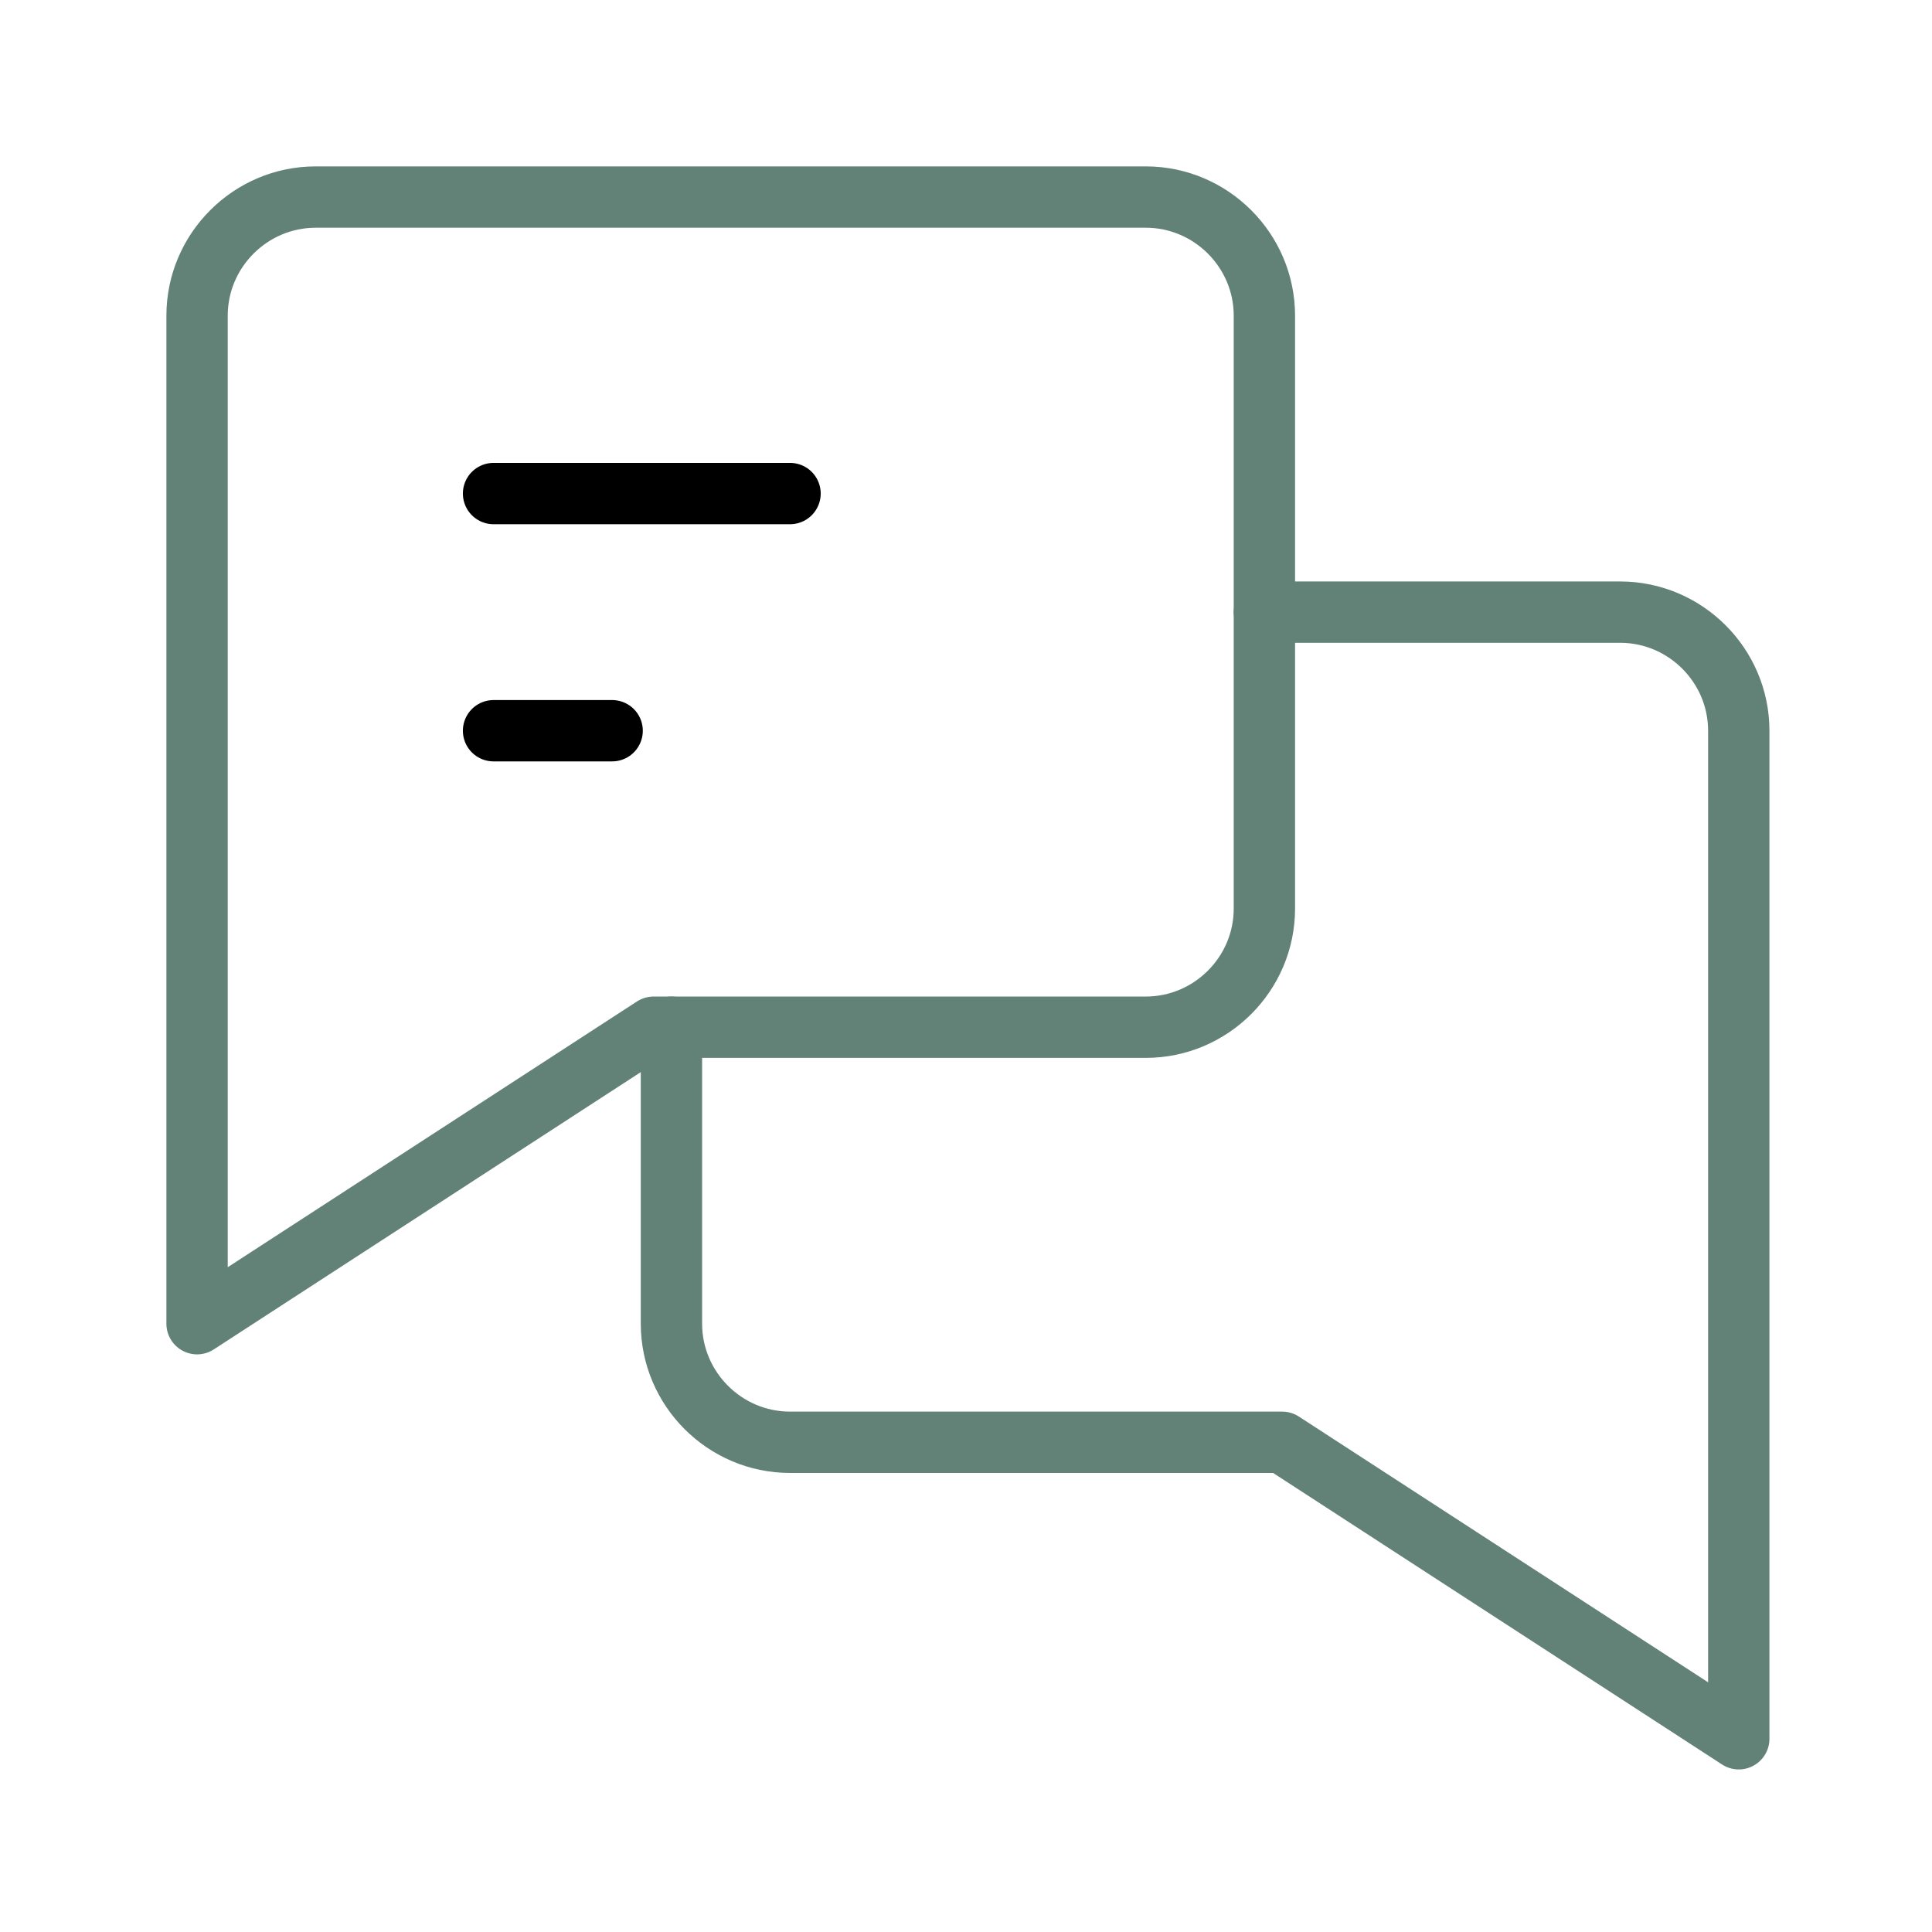
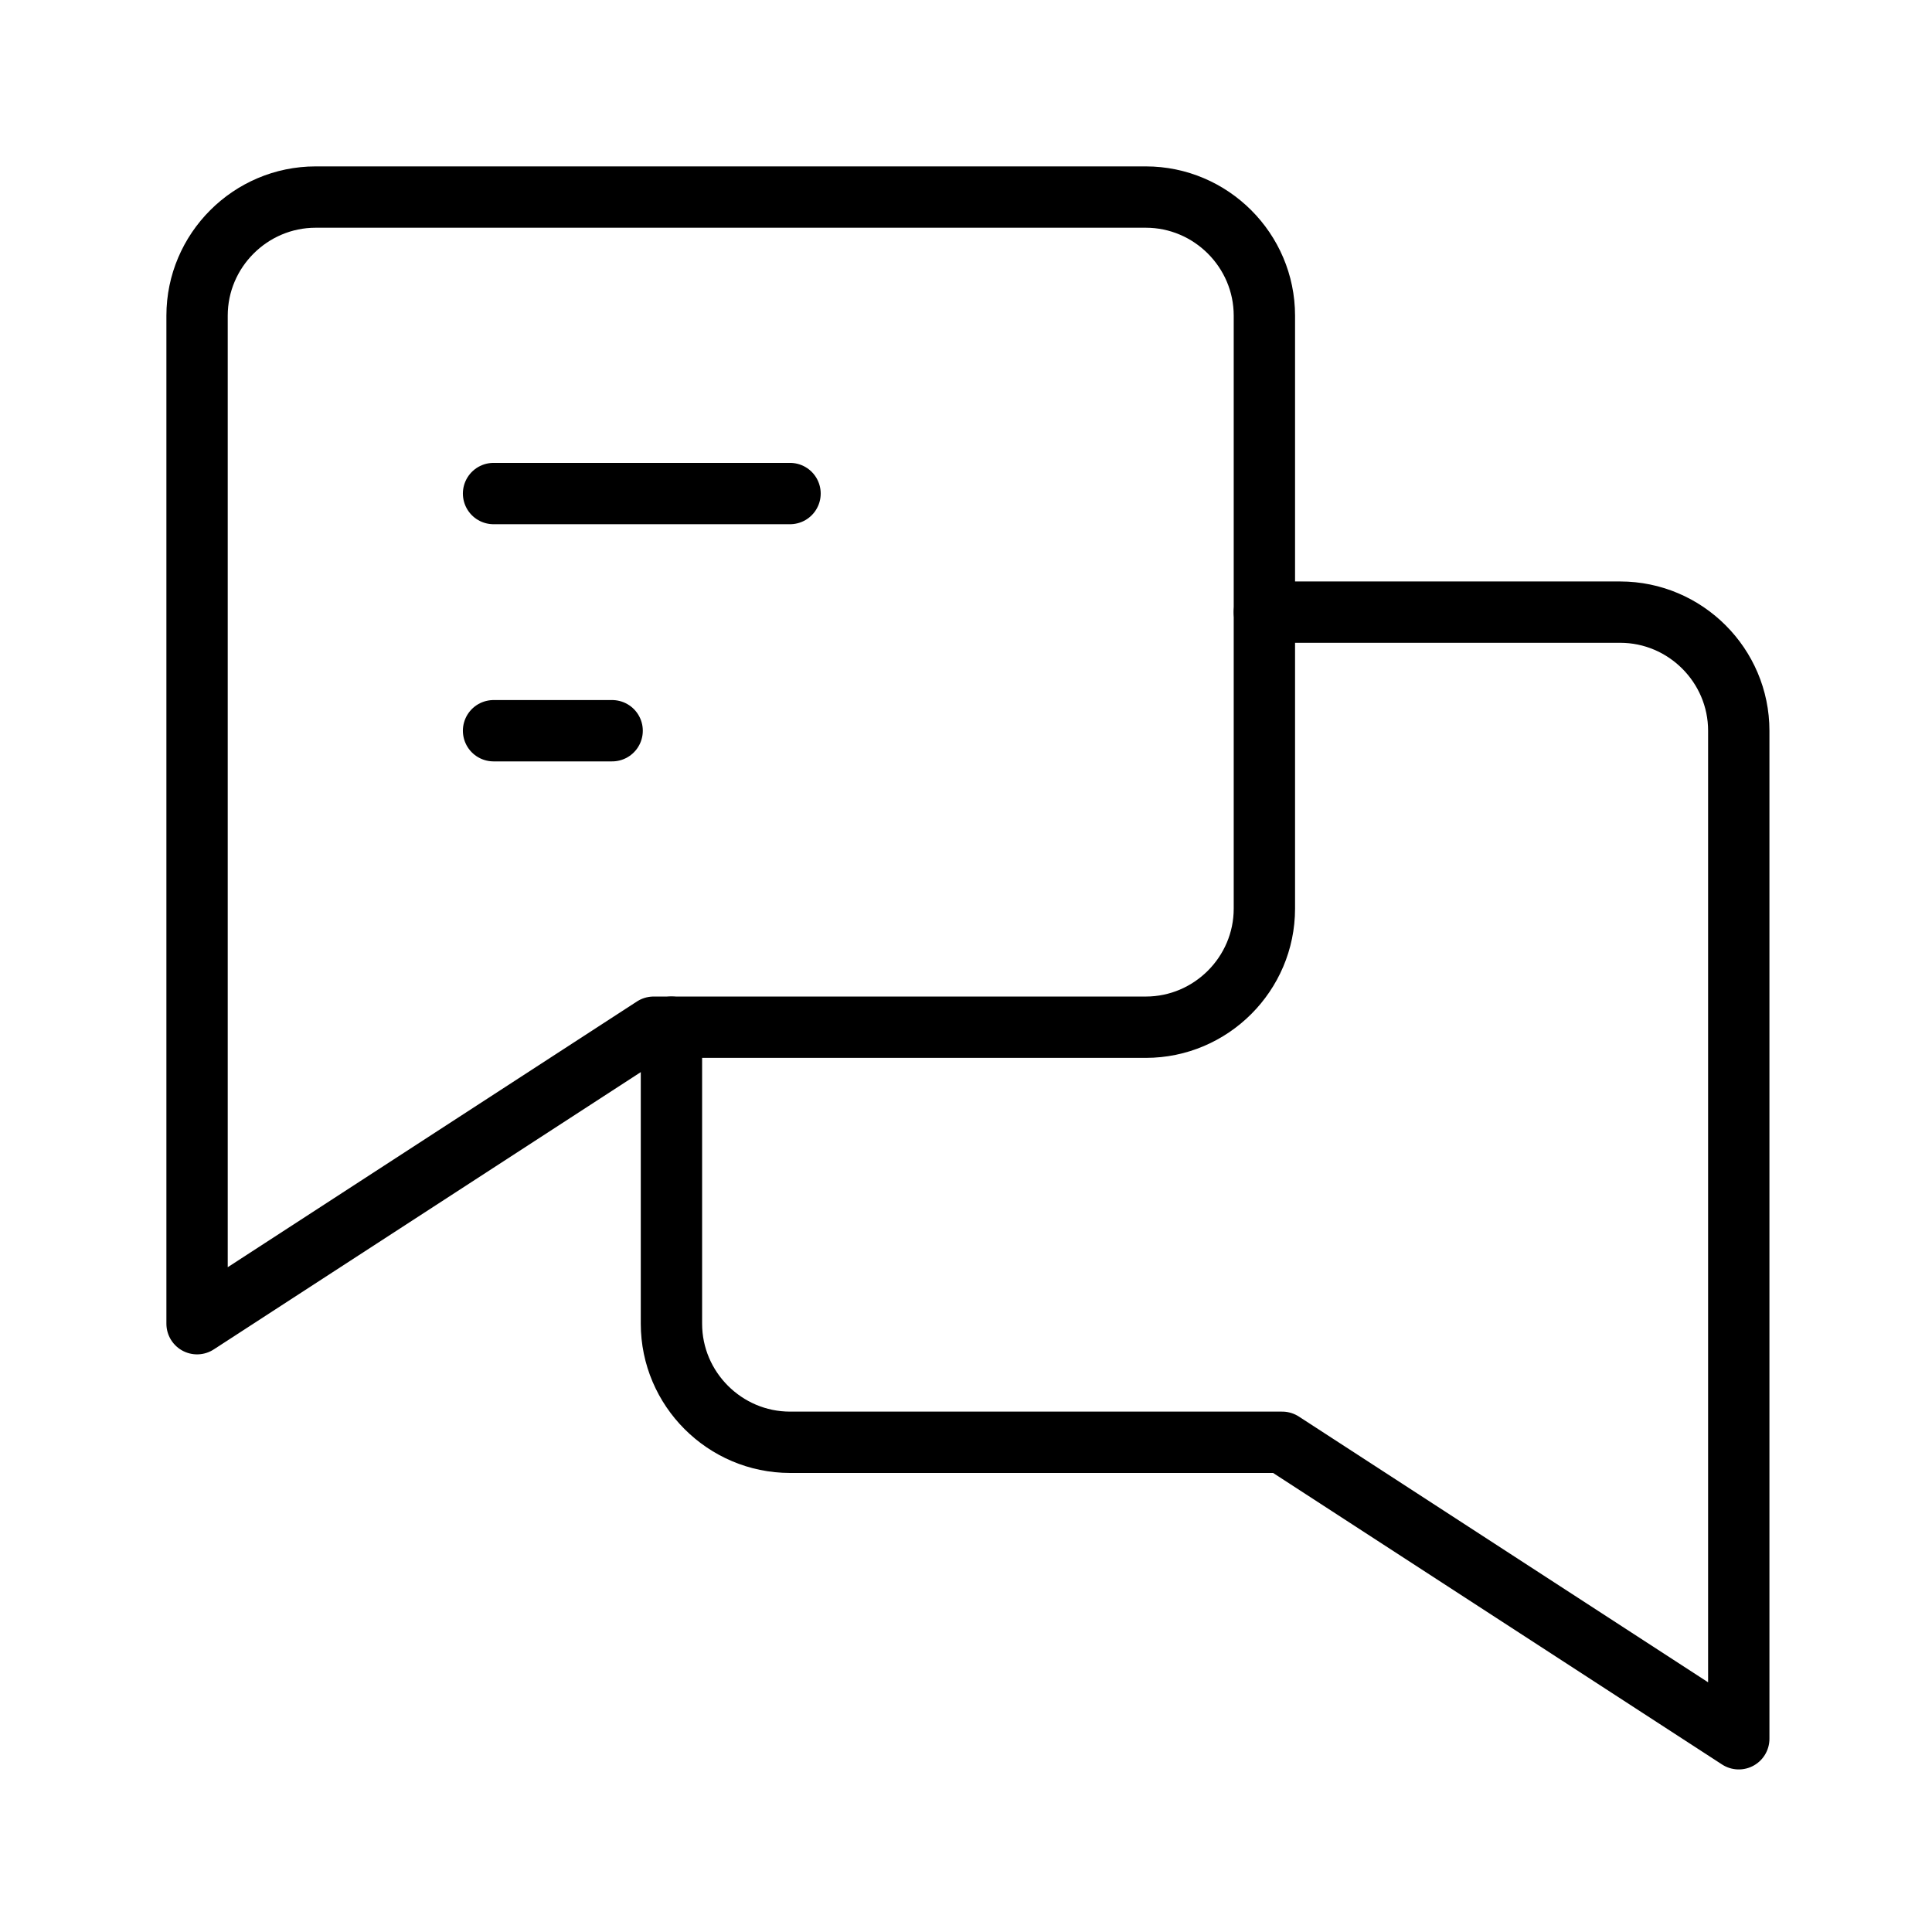
<svg xmlns="http://www.w3.org/2000/svg" width="63" height="63" viewBox="0 0 63 63" fill="none">
  <path d="M16.094 16.094H25.762" stroke="#000000" stroke-width="2" stroke-miterlimit="10" stroke-linecap="round" stroke-linejoin="round" />
  <path d="M16.094 23.828H19.961" stroke="#000000" stroke-width="2" stroke-miterlimit="10" stroke-linecap="round" stroke-linejoin="round" />
-   <path d="M10.293 6.426C8.166 6.426 6.426 8.166 6.426 10.293V33.496V43.164L21.314 33.496H37.363C39.49 33.496 41.23 31.756 41.23 29.629V10.293C41.23 8.166 39.49 6.426 37.363 6.426H10.293Z" stroke="#628278" stroke-width="2" stroke-miterlimit="10" stroke-linecap="round" stroke-linejoin="round" />
-   <path d="M41.23 19.961H52.832C54.959 19.961 56.699 21.701 56.699 23.828V56.699L41.81 47.031H25.762C23.635 47.031 21.895 45.291 21.895 43.164V33.496" stroke="#628278" stroke-width="2" stroke-miterlimit="10" stroke-linecap="round" stroke-linejoin="round" />
+   <path d="M10.293 6.426C8.166 6.426 6.426 8.166 6.426 10.293V33.496V43.164L21.314 33.496H37.363C39.49 33.496 41.23 31.756 41.23 29.629V10.293C41.23 8.166 39.49 6.426 37.363 6.426H10.293Z" stroke="#000000" stroke-width="2" stroke-miterlimit="10" stroke-linecap="round" stroke-linejoin="round" />
+   <path d="M41.23 19.961H52.832C54.959 19.961 56.699 21.701 56.699 23.828V56.699L41.81 47.031H25.762C23.635 47.031 21.895 45.291 21.895 43.164V33.496" stroke="#000000" stroke-width="2" stroke-miterlimit="10" stroke-linecap="round" stroke-linejoin="round" />
</svg>
